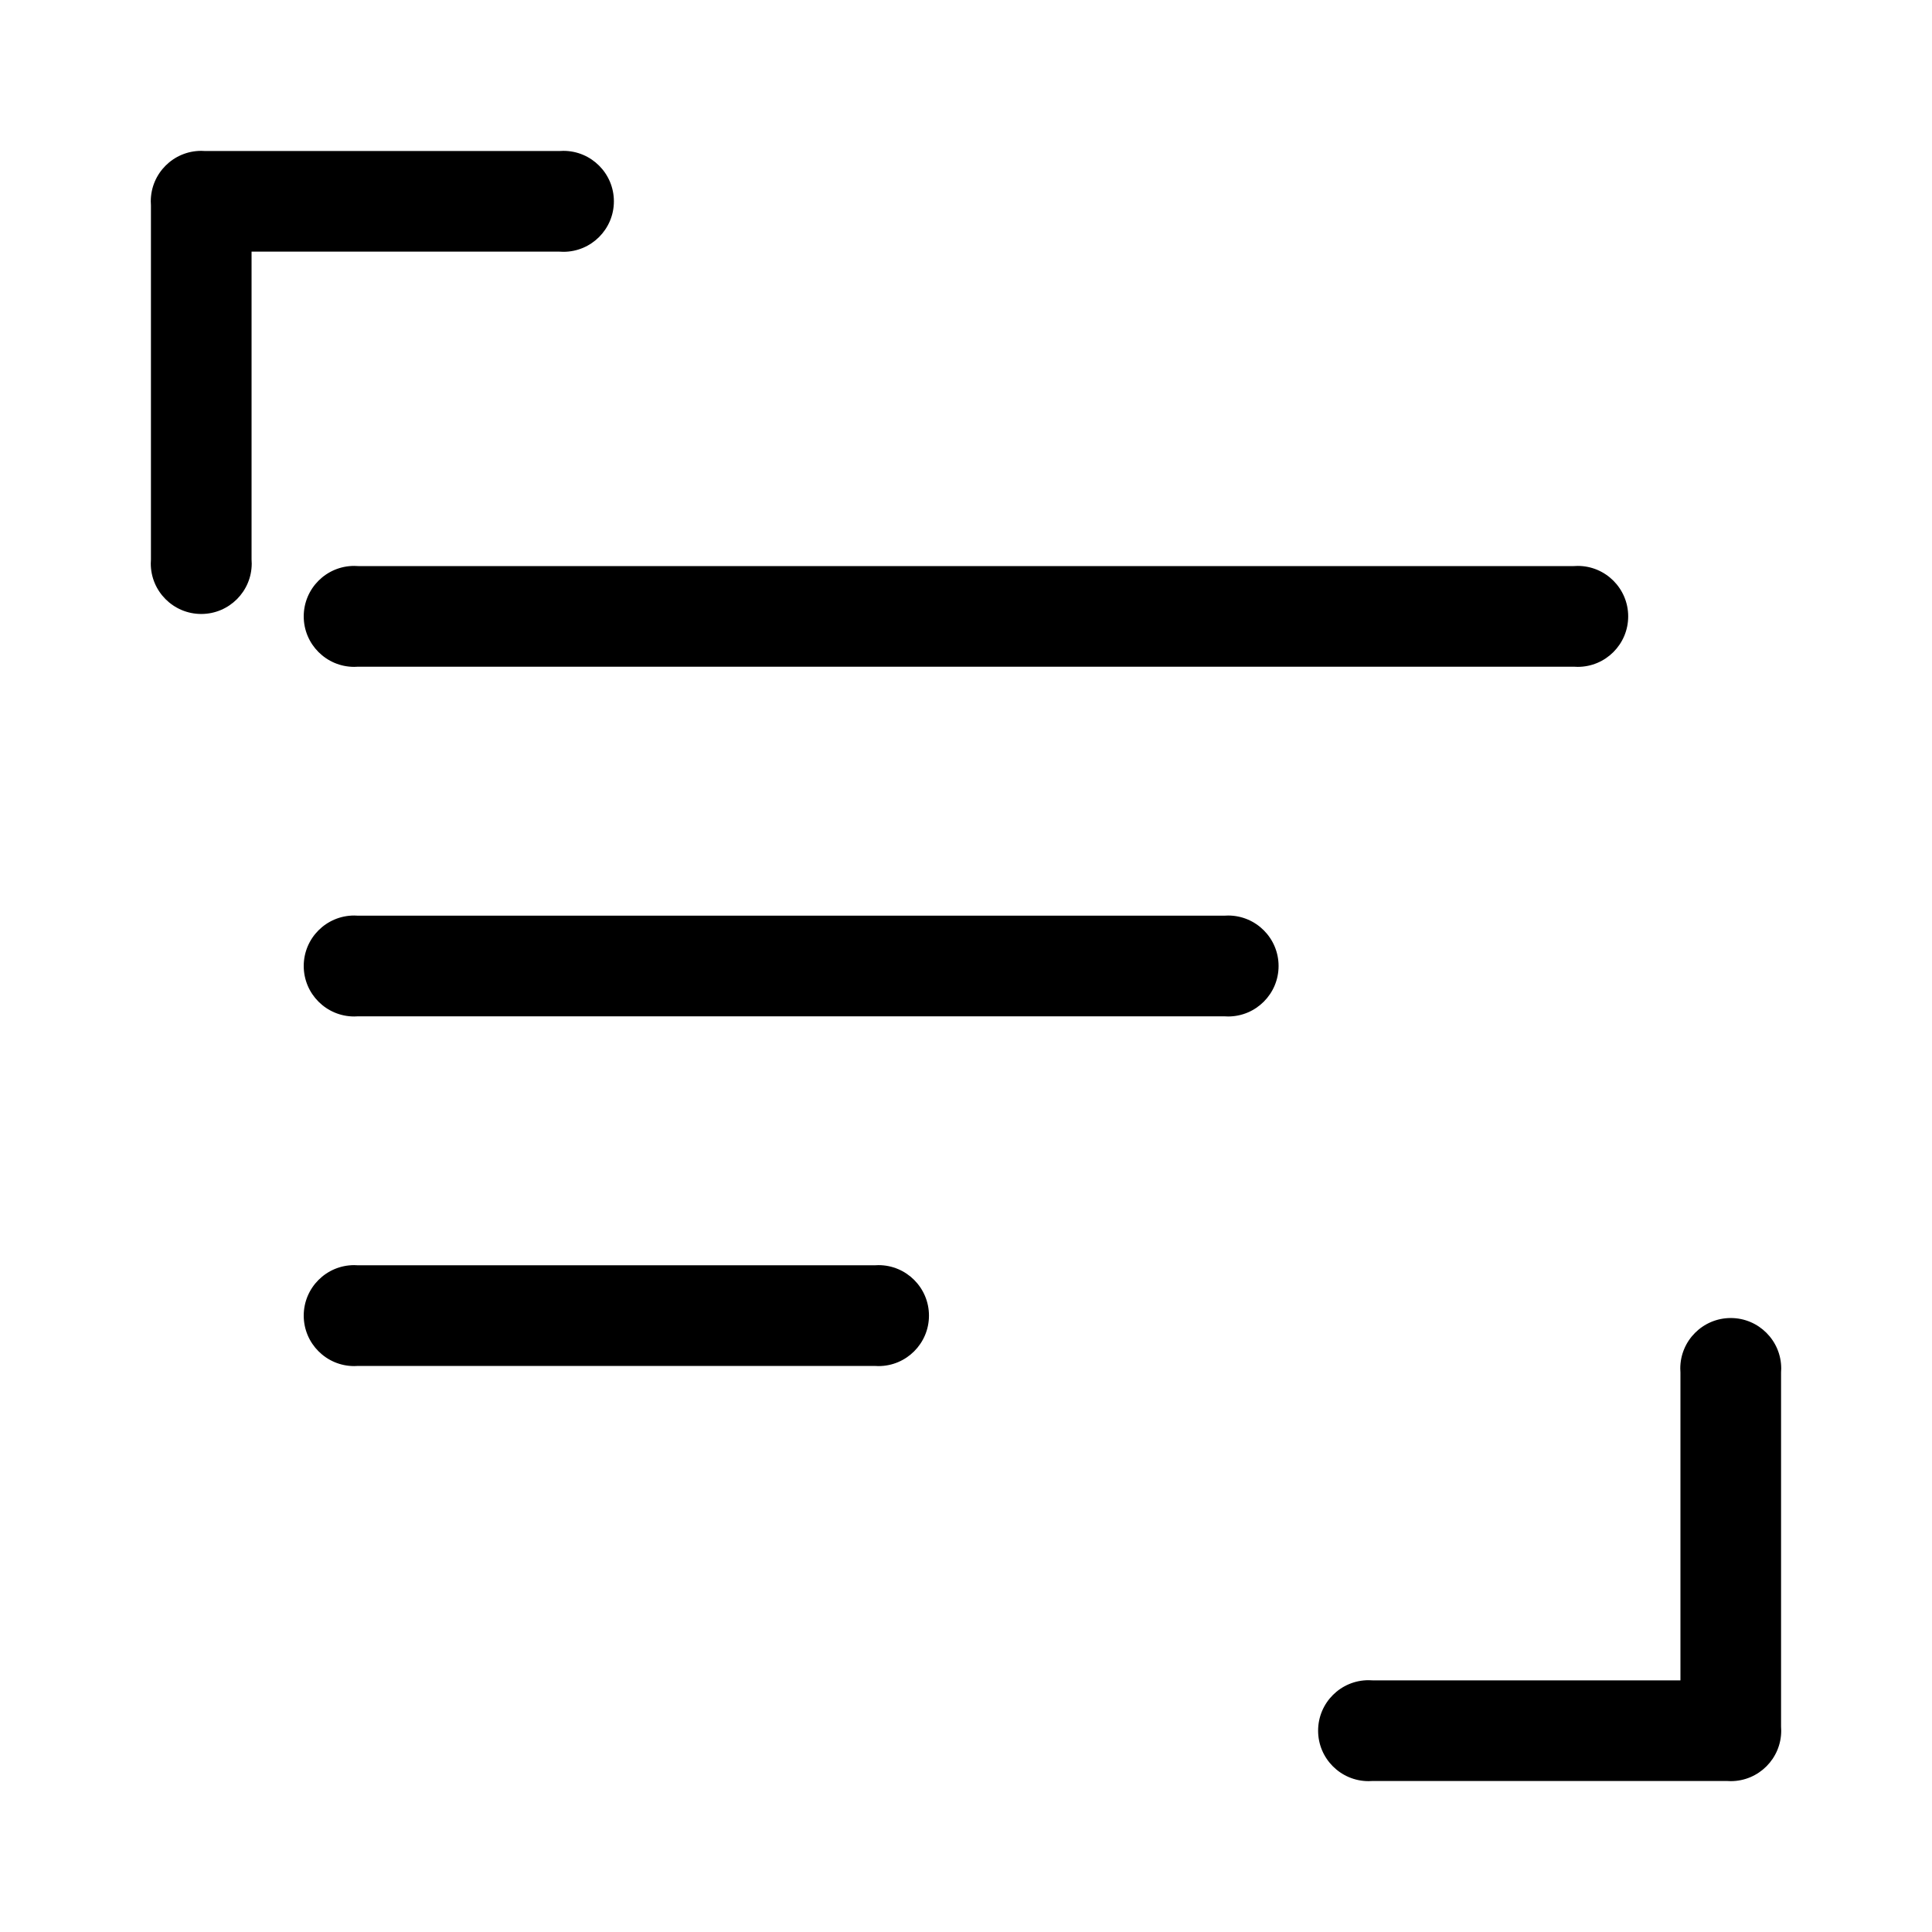
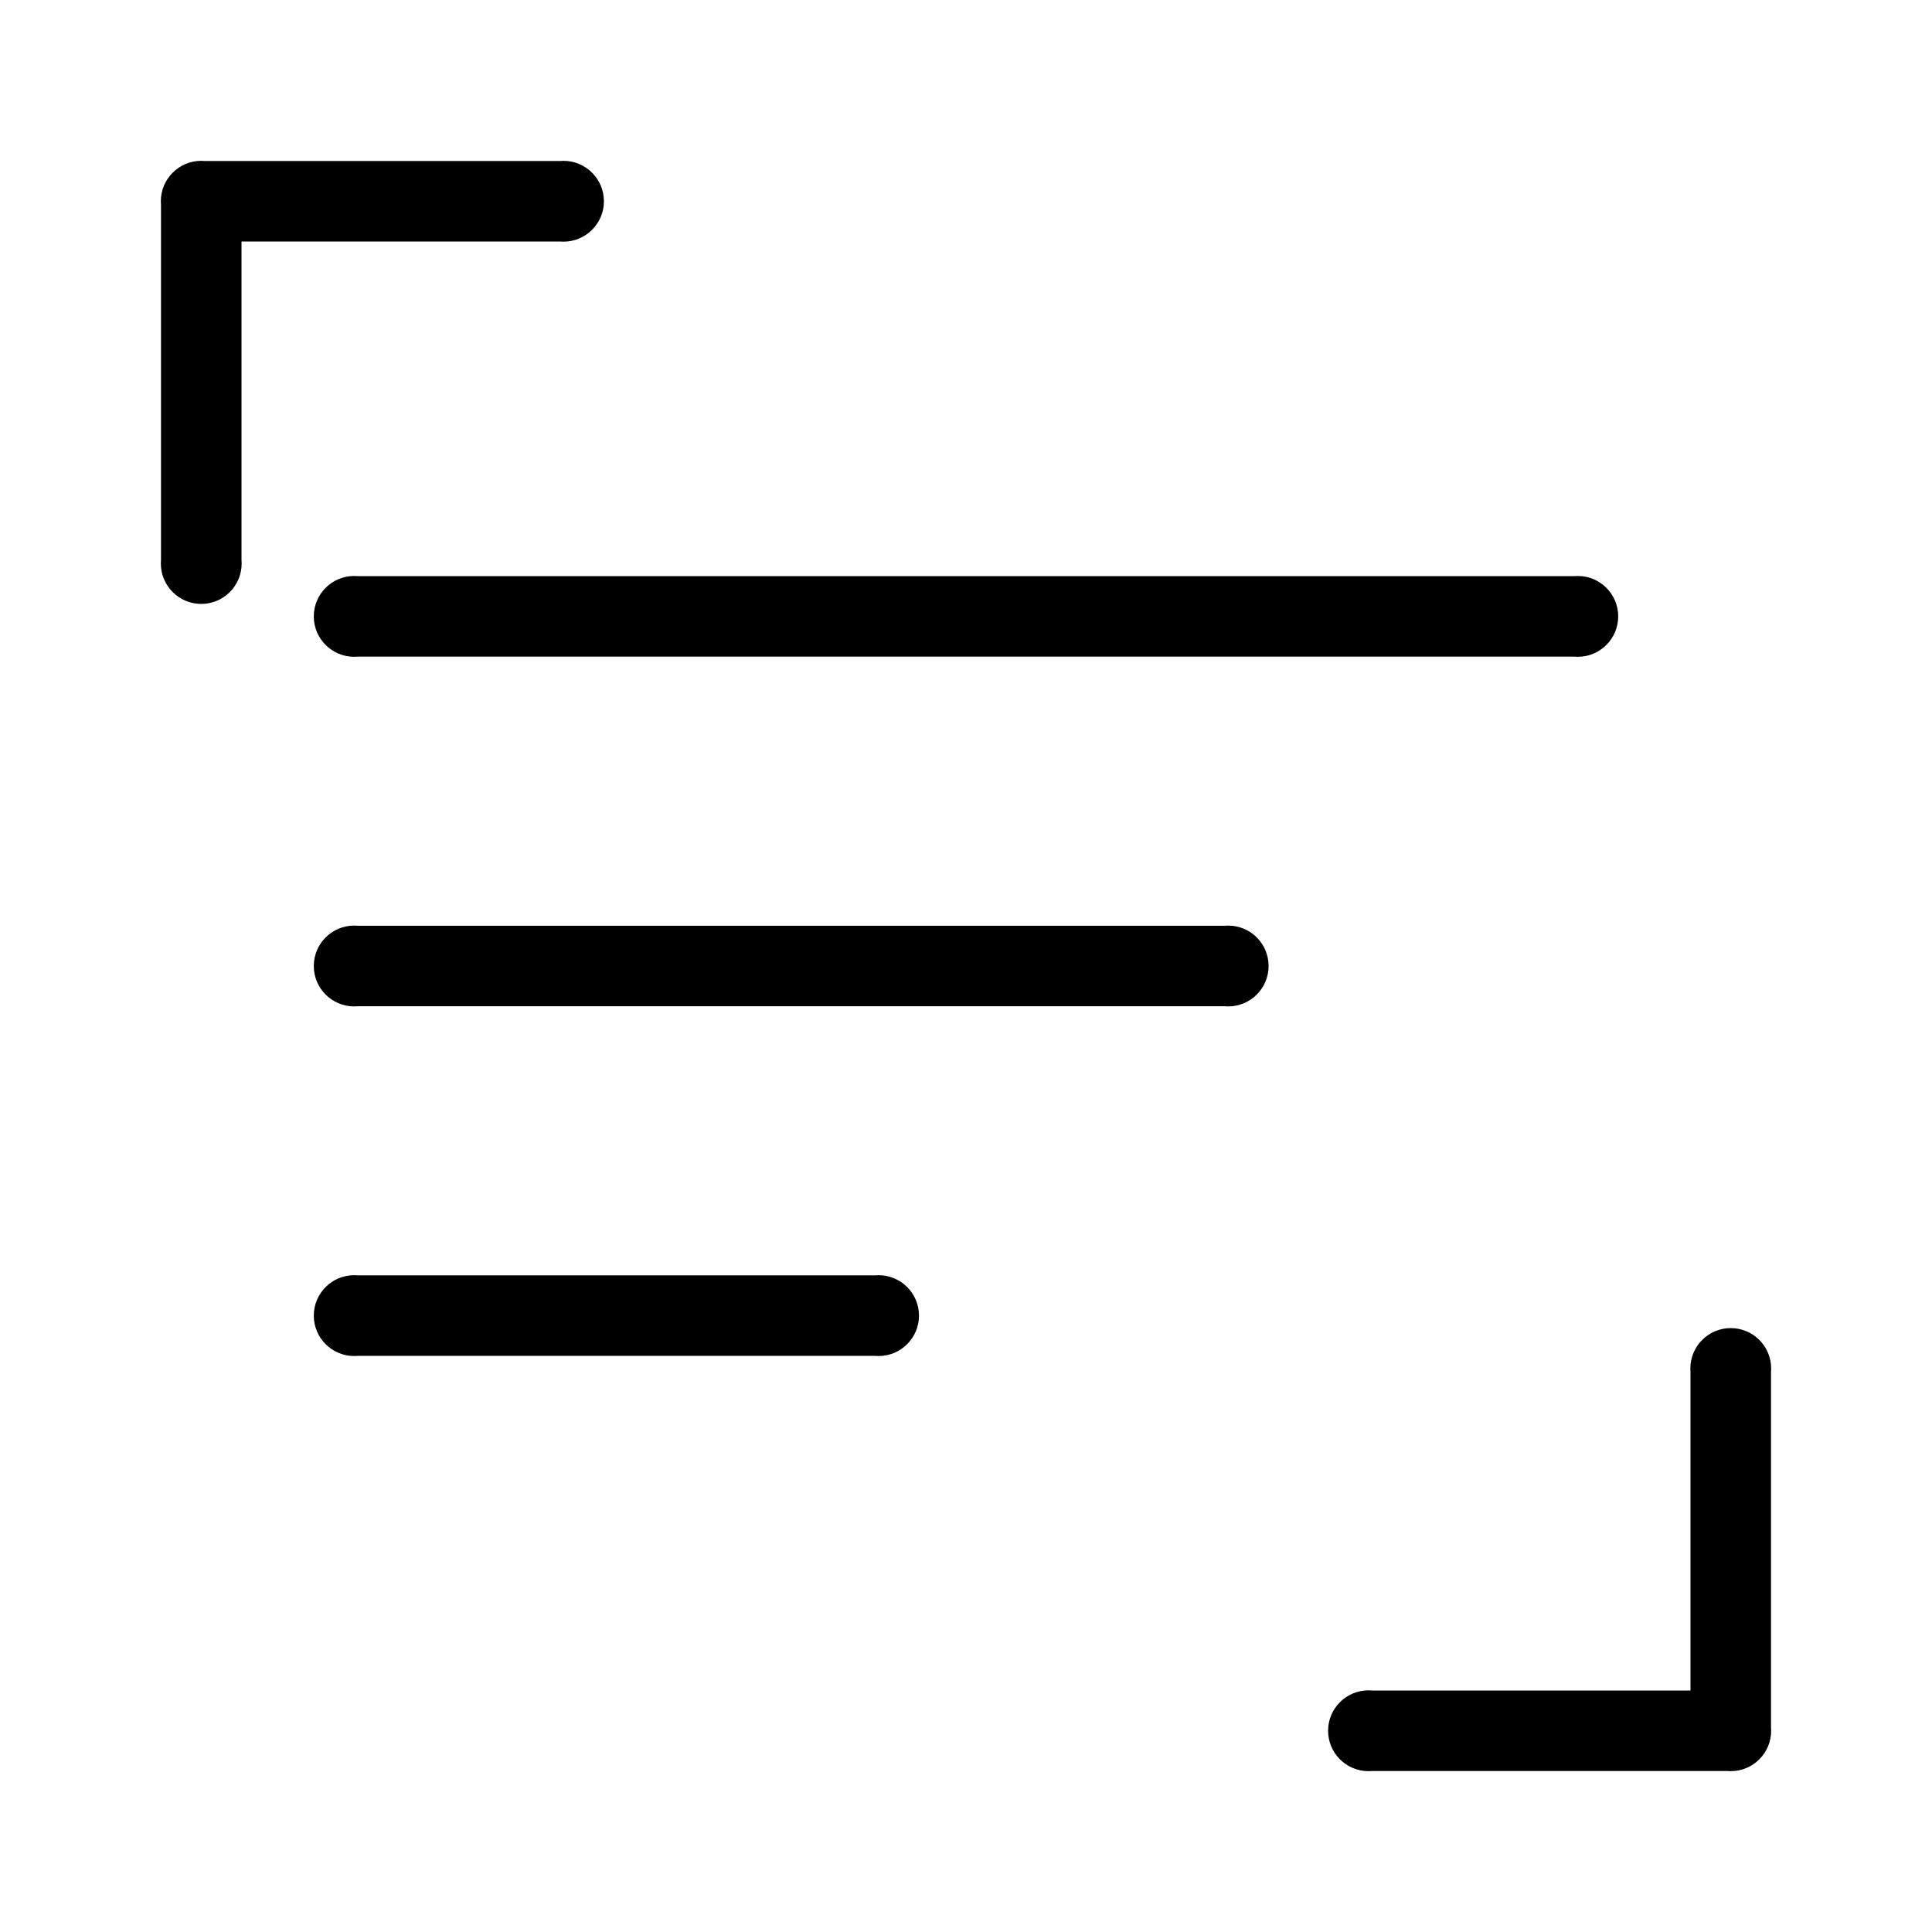
<svg xmlns="http://www.w3.org/2000/svg" viewBox="0 0 24 24" fill="currentColor" stroke="none">
-   <path d="M4.45,8.282c-0.017,0.001 -0.033,0.002 -0.05,0.002c-0.346,0 -0.627,-0.281 -0.627,-0.627c0,-0.346 0.281,-0.627 0.627,-0.627c0.017,0 0.034,0.001 0.05,0.002c1.001,0 14.099,0 15.099,0c0.017,-0.001 0.033,-0.002 0.05,-0.002c0.346,0 0.627,0.281 0.627,0.627c0,0.346 -0.281,0.627 -0.627,0.627c-0.017,0 -0.034,-0.001 -0.05,-0.002c-1.001,0 -14.099,0 -15.099,0zM3.773,12c0,-0.346 0.281,-0.627 0.627,-0.627c0.017,0 0.034,0.001 0.05,0.002c0.829,0 9.927,0 10.756,0c0.017,-0.001 0.033,-0.002 0.05,-0.002c0.346,0 0.627,0.281 0.627,0.627c0,0.346 -0.281,0.627 -0.627,0.627c-0.017,0 -0.034,-0.001 -0.05,-0.002c-0.829,0 -9.927,0 -10.756,0c-0.017,0.001 -0.033,0.002 -0.05,0.002c-0.346,0 -0.627,-0.281 -0.627,-0.627zM4.45,16.968c-0.017,0.001 -0.033,0.002 -0.05,0.002c-0.346,0 -0.627,-0.281 -0.627,-0.627c0,-0.346 0.281,-0.627 0.627,-0.627c0.017,0 0.034,0.001 0.05,0.002c0.619,0 5.794,0 6.413,0c0.017,-0.001 0.033,-0.002 0.05,-0.002c0.346,0 0.627,0.281 0.627,0.627c0,0.346 -0.281,0.627 -0.627,0.627c-0.017,0 -0.034,-0.001 -0.05,-0.002c-0.619,0 -5.794,0 -6.413,0zM3.125,3.125c0,1.133 0,3.424 0,3.825c0.001,0.017 0.002,0.033 0.002,0.05c0,0.346 -0.281,0.627 -0.627,0.627c-0.346,0 -0.627,-0.281 -0.627,-0.627c0,-0.017 0.001,-0.034 0.002,-0.05c0,-0.497 0,-3.902 0,-4.399c-0.001,-0.017 -0.002,-0.033 -0.002,-0.05c0,-0.346 0.281,-0.627 0.627,-0.627c0.017,0 0.034,0.001 0.05,0.002c0.497,0 3.902,0 4.399,0c0.017,-0.001 0.033,-0.002 0.05,-0.002c0.346,0 0.627,0.281 0.627,0.627c0,0.346 -0.281,0.627 -0.627,0.627c-0.017,0 -0.034,-0.001 -0.05,-0.002c-0.401,0 -2.691,0 -3.825,0zM20.875,20.875c0,-1.133 0,-3.424 0,-3.825c-0.001,-0.017 -0.002,-0.033 -0.002,-0.05c0,-0.346 0.281,-0.627 0.627,-0.627c0.346,0 0.627,0.281 0.627,0.627c0,0.017 -0.001,0.034 -0.002,0.05c0,0.497 0,3.902 0,4.399c0.001,0.017 0.002,0.033 0.002,0.05c0,0.346 -0.281,0.627 -0.627,0.627c-0.017,0 -0.034,-0.001 -0.05,-0.002c-0.497,0 -3.902,0 -4.399,0c-0.017,0.001 -0.033,0.002 -0.05,0.002c-0.346,0 -0.627,-0.281 -0.627,-0.627c0,-0.346 0.281,-0.627 0.627,-0.627c0.017,0 0.034,0.001 0.05,0.002c0.401,0 2.691,0 3.825,0z" />
+   <path d="M4.445,8.157c-0.015,0.001 -0.03,0.002 -0.045,0.002c-0.277,0 -0.502,-0.225 -0.502,-0.502c0,-0.277 0.225,-0.502 0.502,-0.502c0.015,0 0.03,0.001 0.045,0.002c0.96,0 14.15,0 15.11,0c0.015,-0.001 0.03,-0.002 0.045,-0.002c0.277,0 0.502,0.225 0.502,0.502c0,0.277 -0.225,0.502 -0.502,0.502c-0.015,0 -0.03,-0.001 -0.045,-0.002c-0.96,0 -14.15,0 -15.11,0zM3.898,12c0,-0.277 0.225,-0.502 0.502,-0.502c0.015,0 0.03,0.001 0.045,0.002c0.797,0 9.97,0 10.767,0c0.015,-0.001 0.03,-0.002 0.045,-0.002c0.277,0 0.502,0.225 0.502,0.502c0,0.277 -0.225,0.502 -0.502,0.502c-0.015,0 -0.03,-0.001 -0.045,-0.002c-0.797,0 -9.97,0 -10.767,0c-0.015,0.001 -0.03,0.002 -0.045,0.002c-0.277,0 -0.502,-0.225 -0.502,-0.502zM4.445,16.843c-0.015,0.001 -0.03,0.002 -0.045,0.002c-0.277,0 -0.502,-0.225 -0.502,-0.502c0,-0.277 0.225,-0.502 0.502,-0.502c0.015,0 0.03,0.001 0.045,0.002c0.596,0 5.828,0 6.424,0c0.015,-0.001 0.03,-0.002 0.045,-0.002c0.277,0 0.502,0.225 0.502,0.502c0,0.277 -0.225,0.502 -0.502,0.502c-0.015,0 -0.03,-0.001 -0.045,-0.002c-0.596,0 -5.828,0 -6.424,0zM3,3c0,1.085 0,3.555 0,3.955c0.001,0.015 0.002,0.03 0.002,0.045c0,0.277 -0.225,0.502 -0.502,0.502c-0.277,0 -0.502,-0.225 -0.502,-0.502c0,-0.015 0.001,-0.03 0.002,-0.045c0,-0.479 0,-3.931 0,-4.41c-0.001,-0.015 -0.002,-0.03 -0.002,-0.045c0,-0.277 0.225,-0.502 0.502,-0.502c0.015,0 0.03,0.001 0.045,0.002c0.479,0 3.931,0 4.41,0c0.015,-0.001 0.03,-0.002 0.045,-0.002c0.277,0 0.502,0.225 0.502,0.502c0,0.277 -0.225,0.502 -0.502,0.502c-0.015,0 -0.03,-0.001 -0.045,-0.002c-0.4,0 -2.87,0 -3.955,0zM21,21c0,-1.085 0,-3.555 0,-3.955c-0.001,-0.015 -0.002,-0.03 -0.002,-0.045c0,-0.277 0.225,-0.502 0.502,-0.502c0.277,0 0.502,0.225 0.502,0.502c0,0.015 -0.001,0.03 -0.002,0.045c0,0.479 0,3.931 0,4.41c0.001,0.015 0.002,0.03 0.002,0.045c0,0.277 -0.225,0.502 -0.502,0.502c-0.015,0 -0.03,-0.001 -0.045,-0.002c-0.479,0 -3.931,0 -4.41,0c-0.015,0.001 -0.03,0.002 -0.045,0.002c-0.277,0 -0.502,-0.225 -0.502,-0.502c0,-0.277 0.225,-0.502 0.502,-0.502c0.015,0 0.03,0.001 0.045,0.002c0.4,0 2.87,0 3.955,0z" />
</svg>
